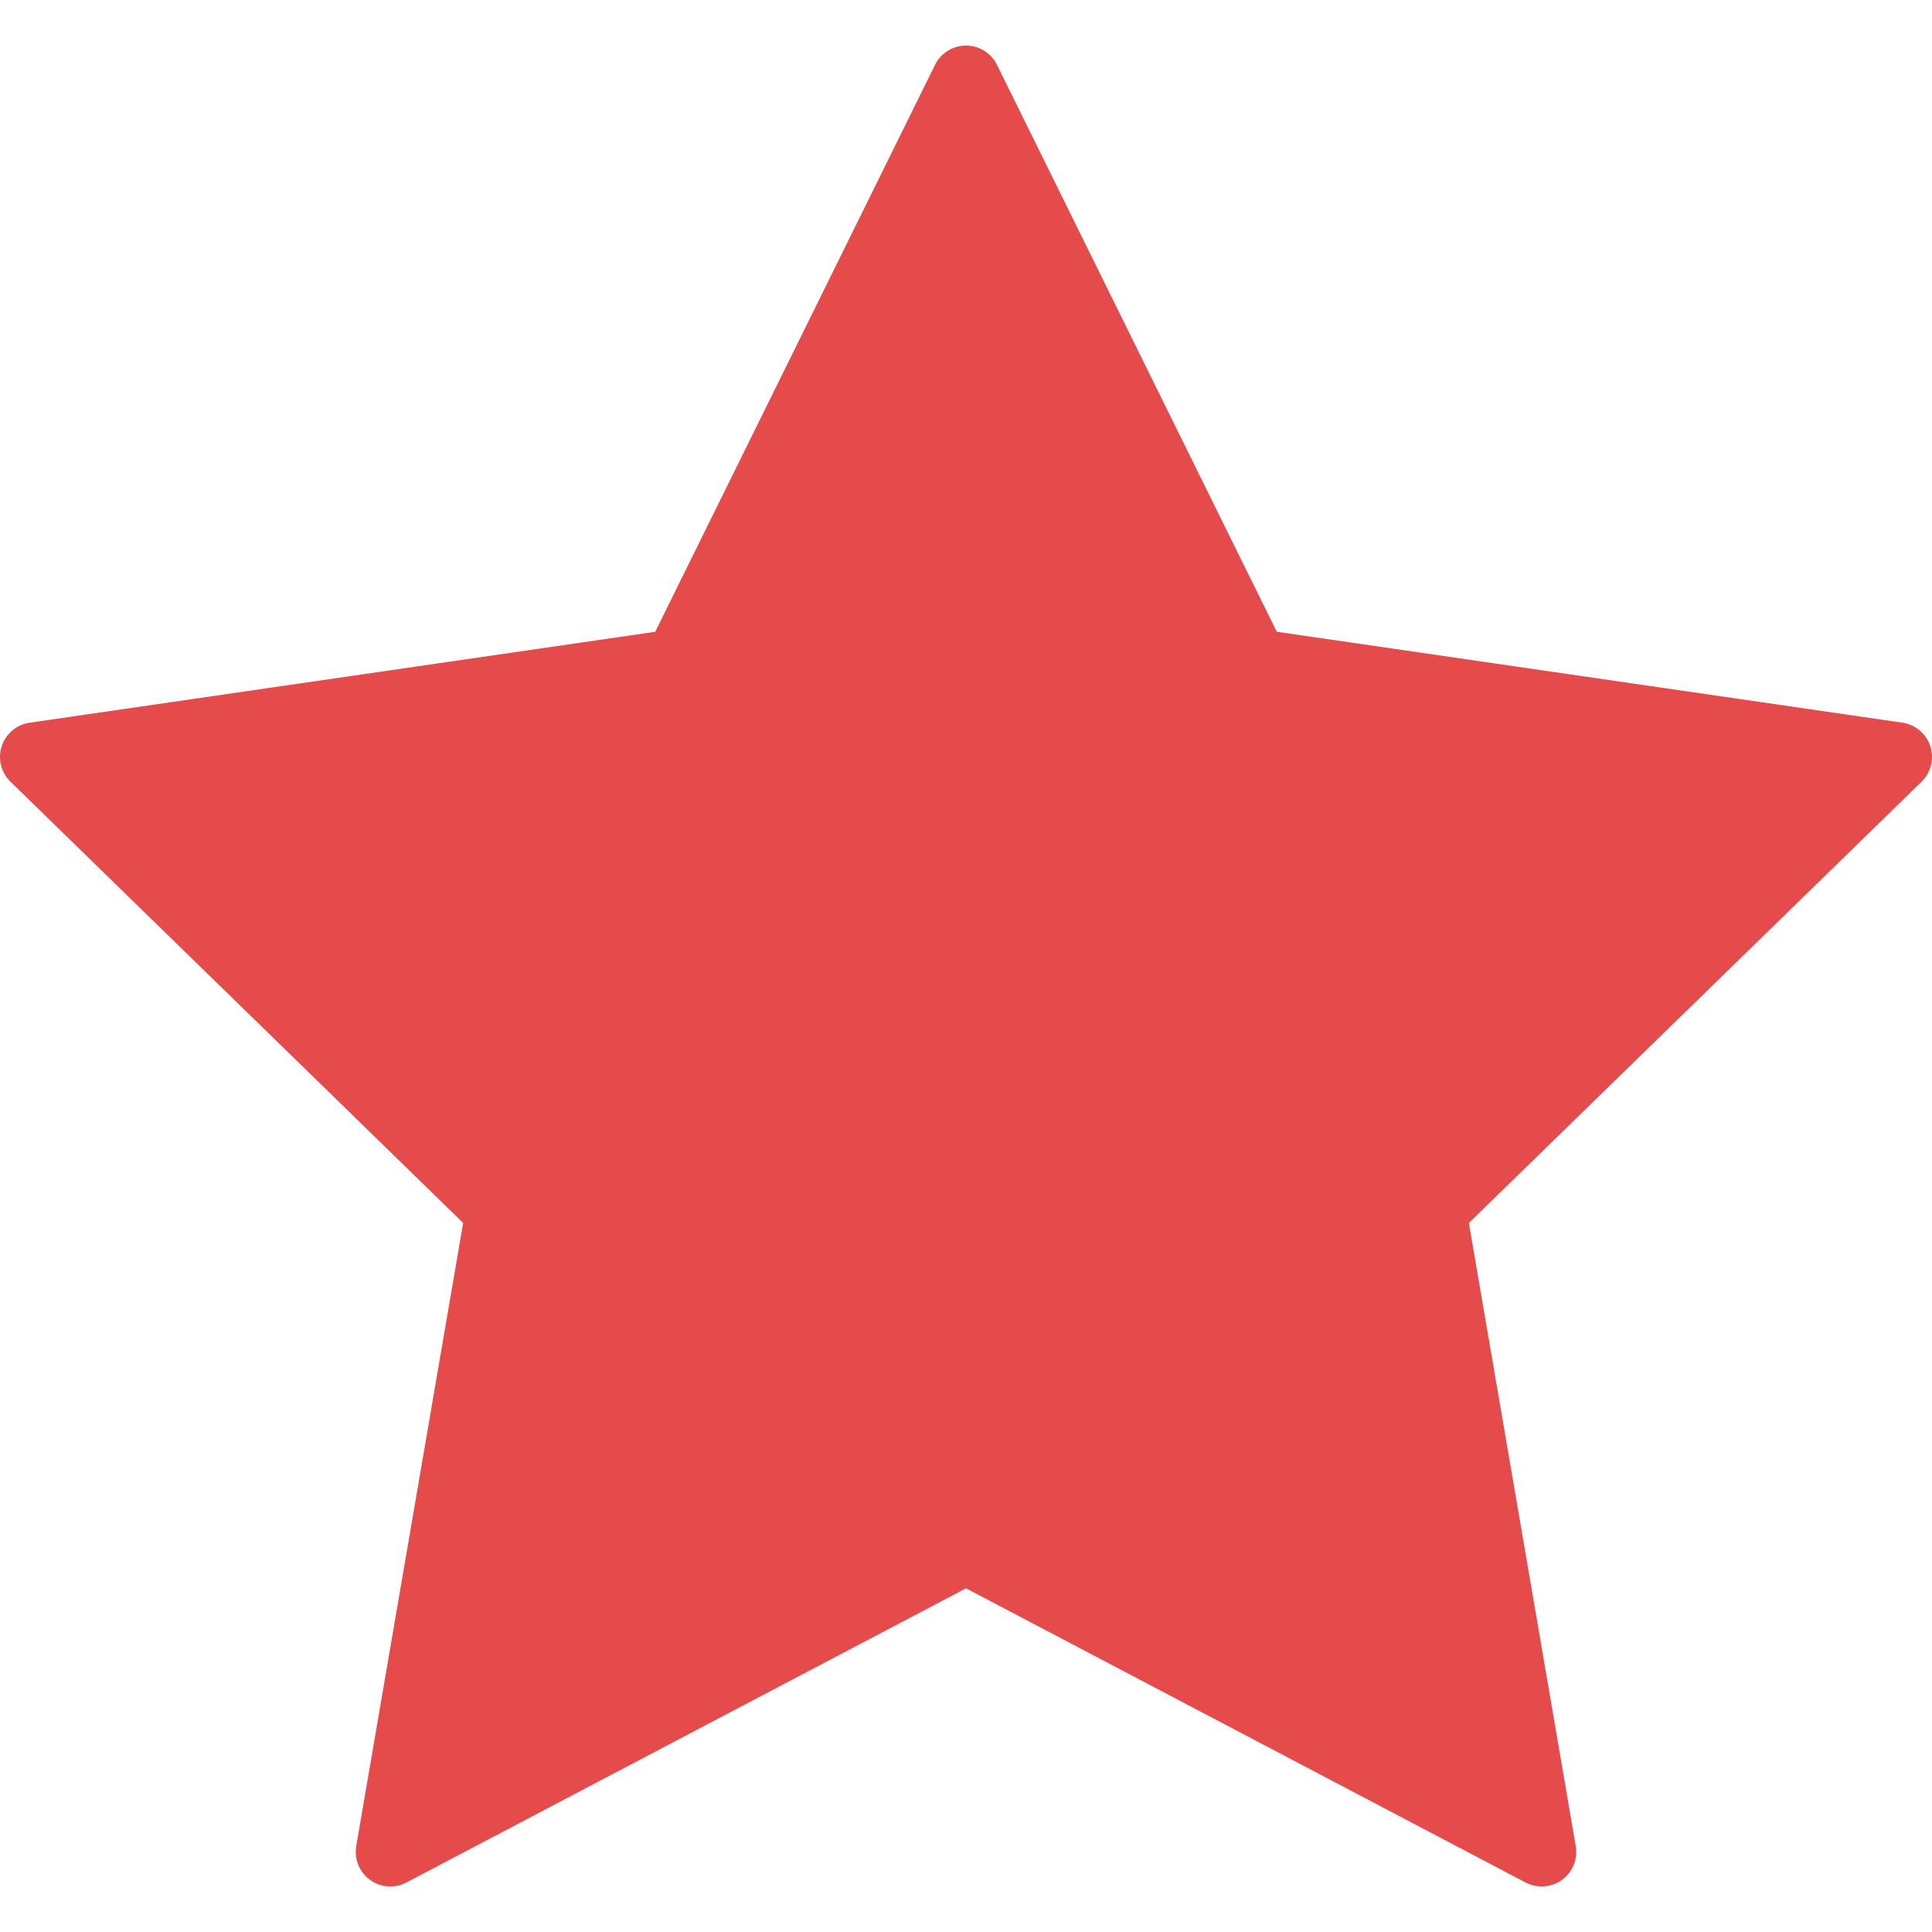
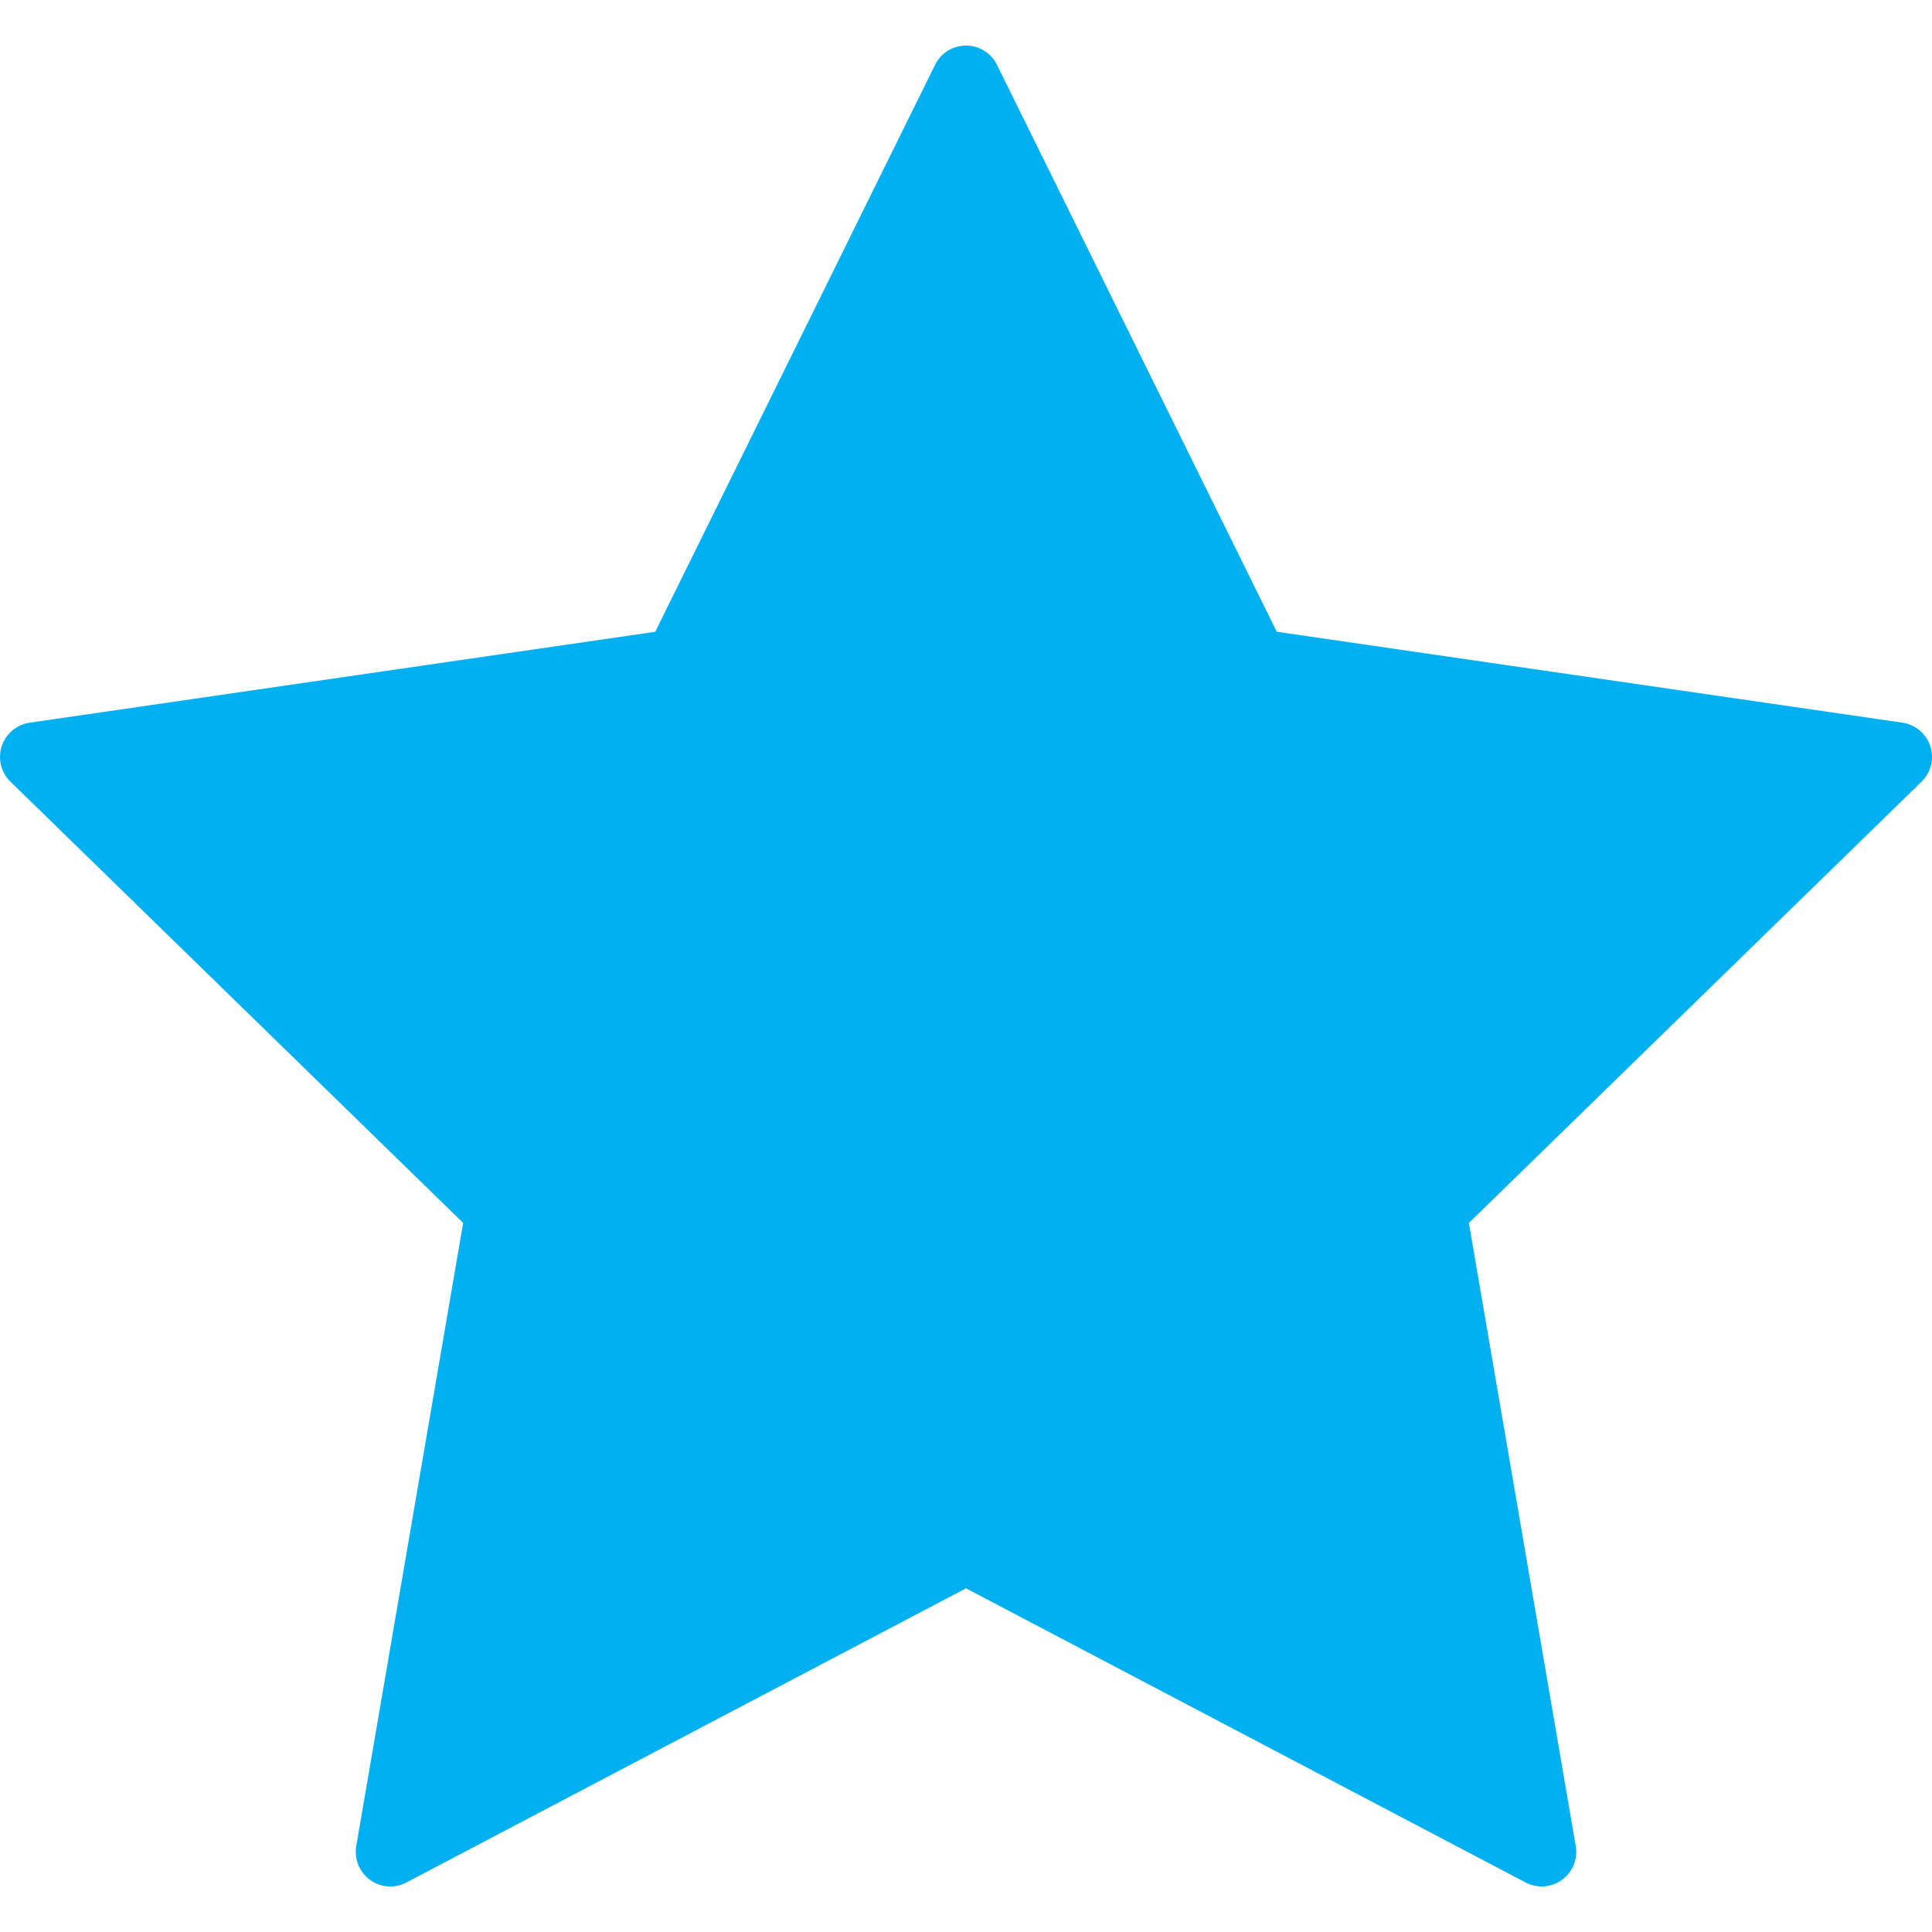
<svg xmlns="http://www.w3.org/2000/svg" version="1.1" width="512" height="512" x="0" y="0" viewBox="0 0 55.867 55.867" style="enable-background:new 0 0 512 512" xml:space="preserve" class="">
  <g>
-     <path d="M55.818,21.578c-0.118-0.362-0.431-0.626-0.808-0.681L36.92,18.268L28.83,1.876c-0.168-0.342-0.516-0.558-0.896-0.558  s-0.729,0.216-0.896,0.558l-8.091,16.393l-18.09,2.629c-0.377,0.055-0.689,0.318-0.808,0.681c-0.117,0.361-0.02,0.759,0.253,1.024  l13.091,12.76l-3.091,18.018c-0.064,0.375,0.09,0.754,0.397,0.978c0.309,0.226,0.718,0.255,1.053,0.076l16.182-8.506l16.18,8.506  c0.146,0.077,0.307,0.115,0.466,0.115c0.207,0,0.413-0.064,0.588-0.191c0.308-0.224,0.462-0.603,0.397-0.978l-3.09-18.017  l13.091-12.761C55.838,22.336,55.936,21.939,55.818,21.578z" fill="#e54b4b" data-original="#000000" style="" class="" />
+     <path d="M55.818,21.578c-0.118-0.362-0.431-0.626-0.808-0.681L36.92,18.268L28.83,1.876c-0.168-0.342-0.516-0.558-0.896-0.558  s-0.729,0.216-0.896,0.558l-8.091,16.393l-18.09,2.629c-0.377,0.055-0.689,0.318-0.808,0.681c-0.117,0.361-0.02,0.759,0.253,1.024  l13.091,12.76l-3.091,18.018c-0.064,0.375,0.09,0.754,0.397,0.978c0.309,0.226,0.718,0.255,1.053,0.076l16.182-8.506l16.18,8.506  c0.146,0.077,0.307,0.115,0.466,0.115c0.207,0,0.413-0.064,0.588-0.191c0.308-0.224,0.462-0.603,0.397-0.978l-3.09-18.017  l13.091-12.761C55.838,22.336,55.936,21.939,55.818,21.578z" fill="#00b0f0" data-original="#000000" style="" class="" />
    <g>
</g>
    <g>
</g>
    <g>
</g>
    <g>
</g>
    <g>
</g>
    <g>
</g>
    <g>
</g>
    <g>
</g>
    <g>
</g>
    <g>
</g>
    <g>
</g>
    <g>
</g>
    <g>
</g>
    <g>
</g>
    <g>
</g>
  </g>
</svg>
